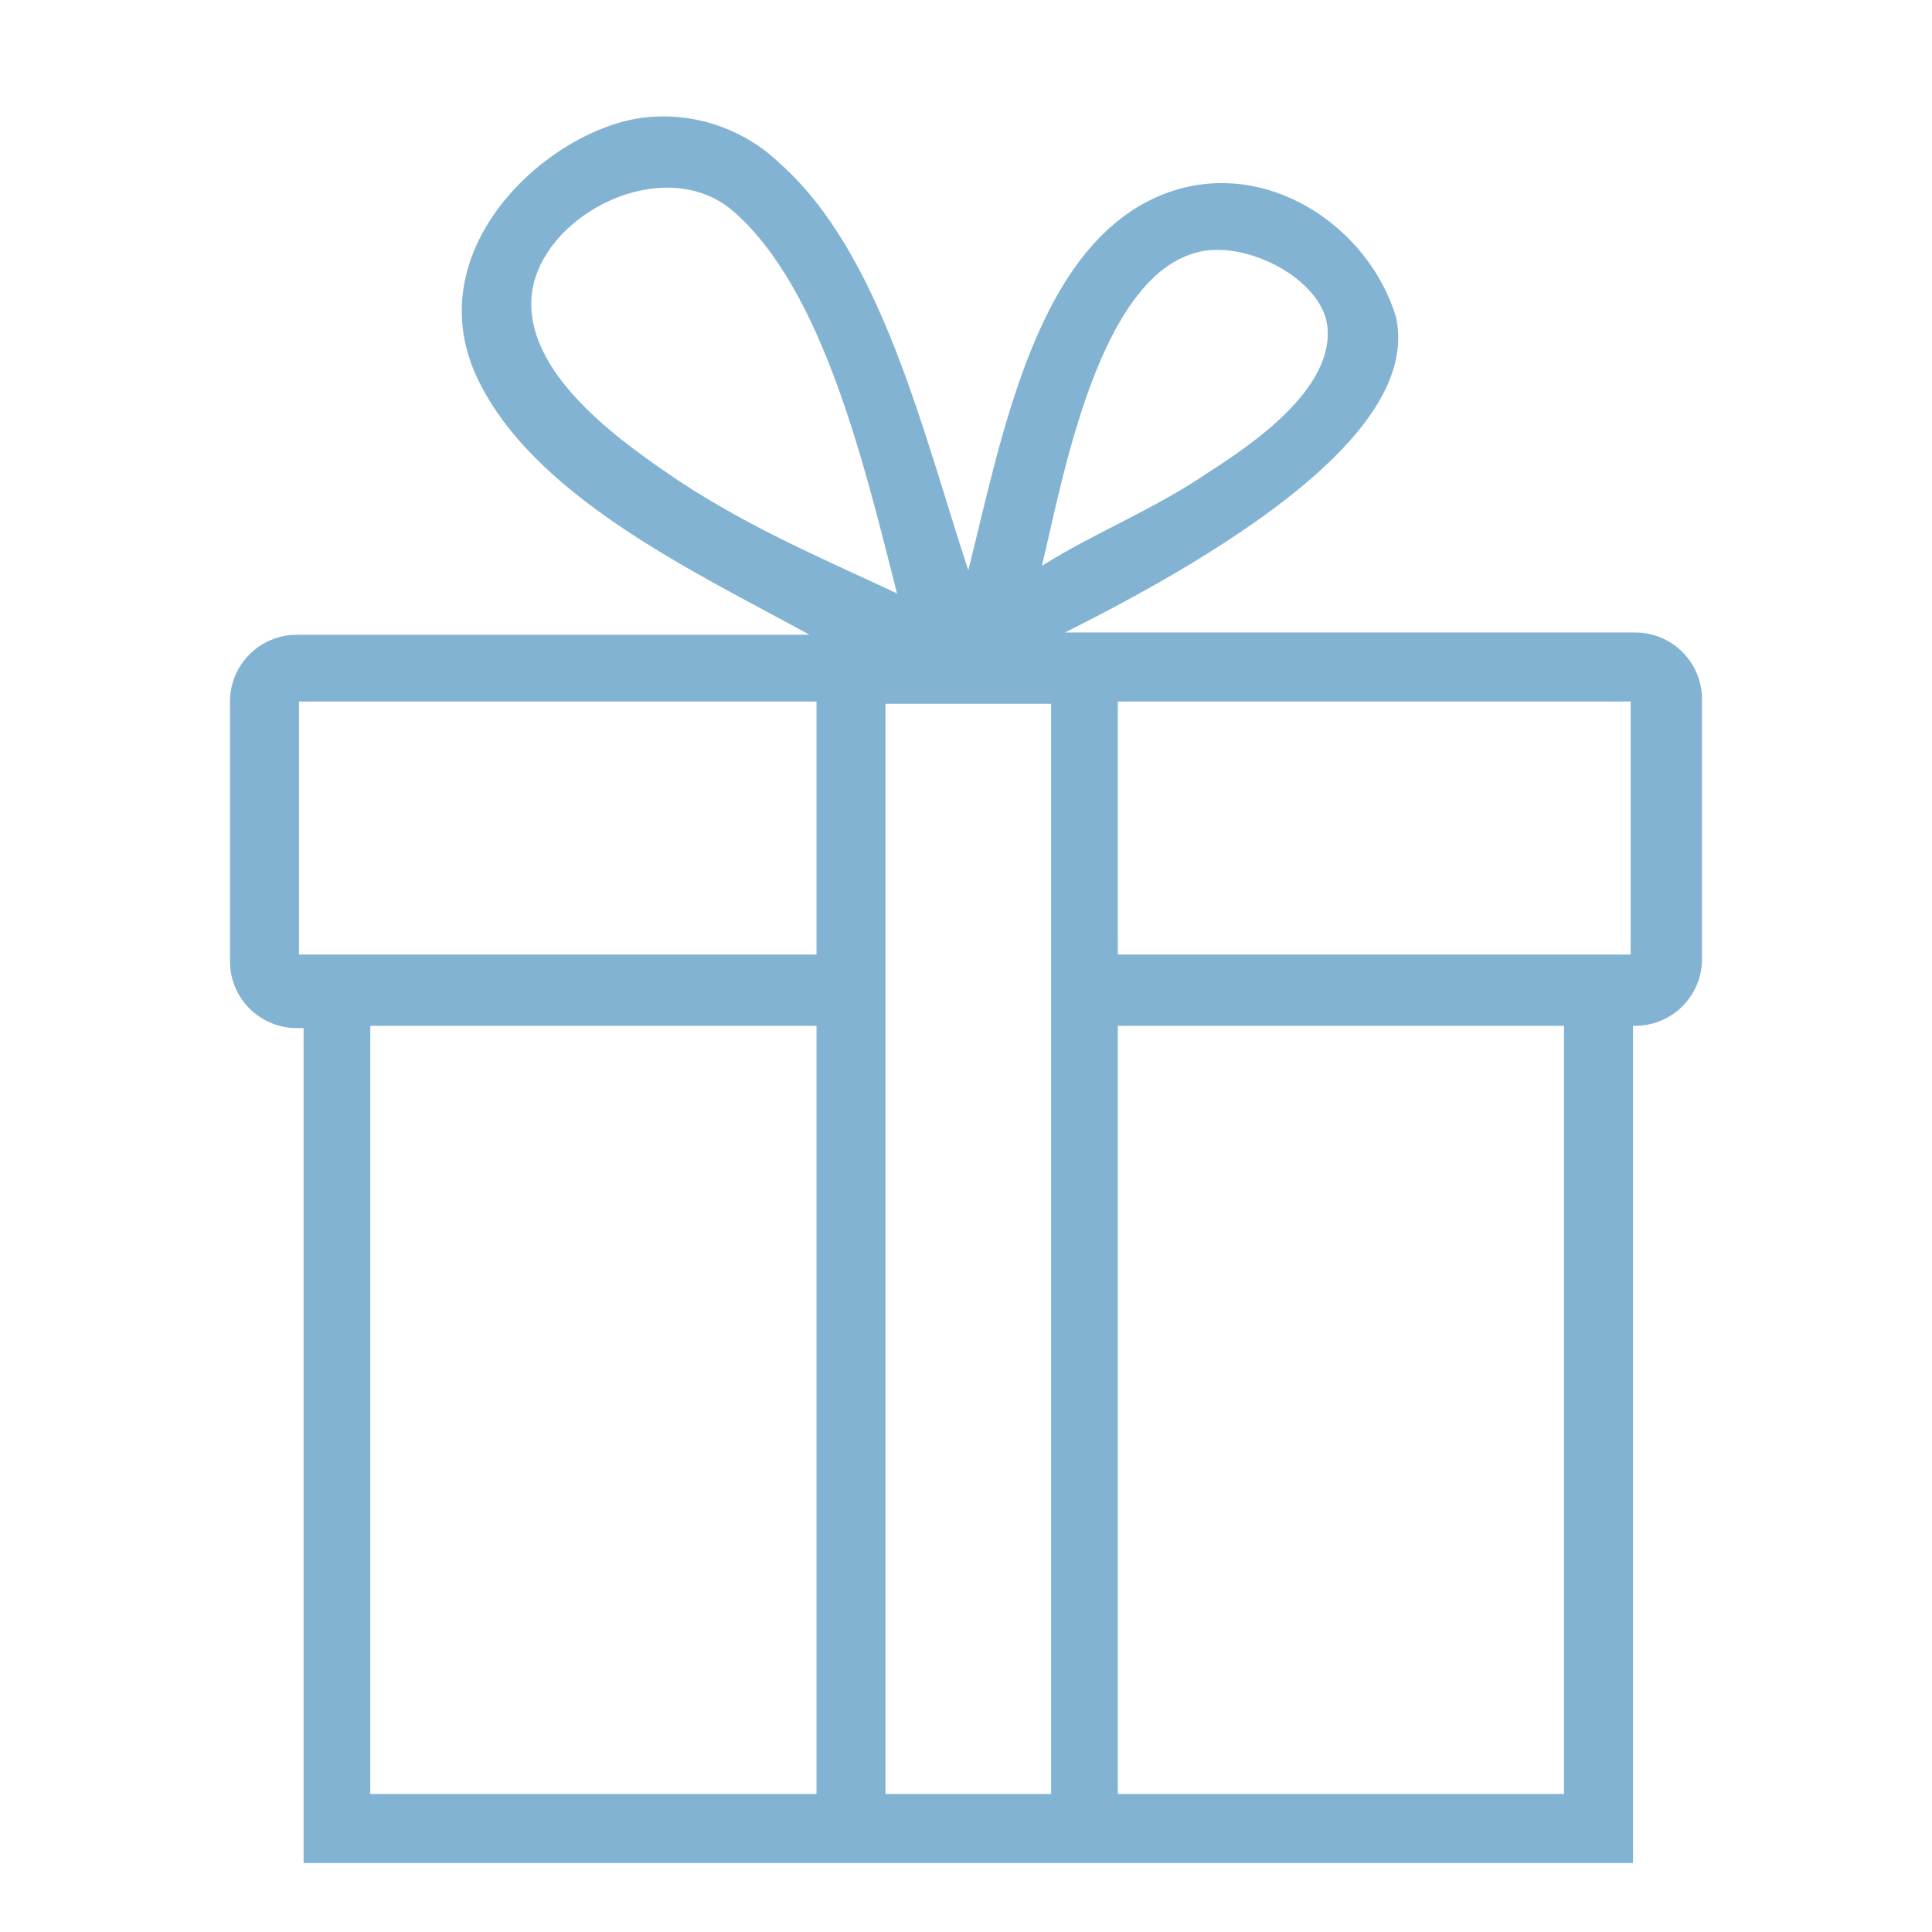
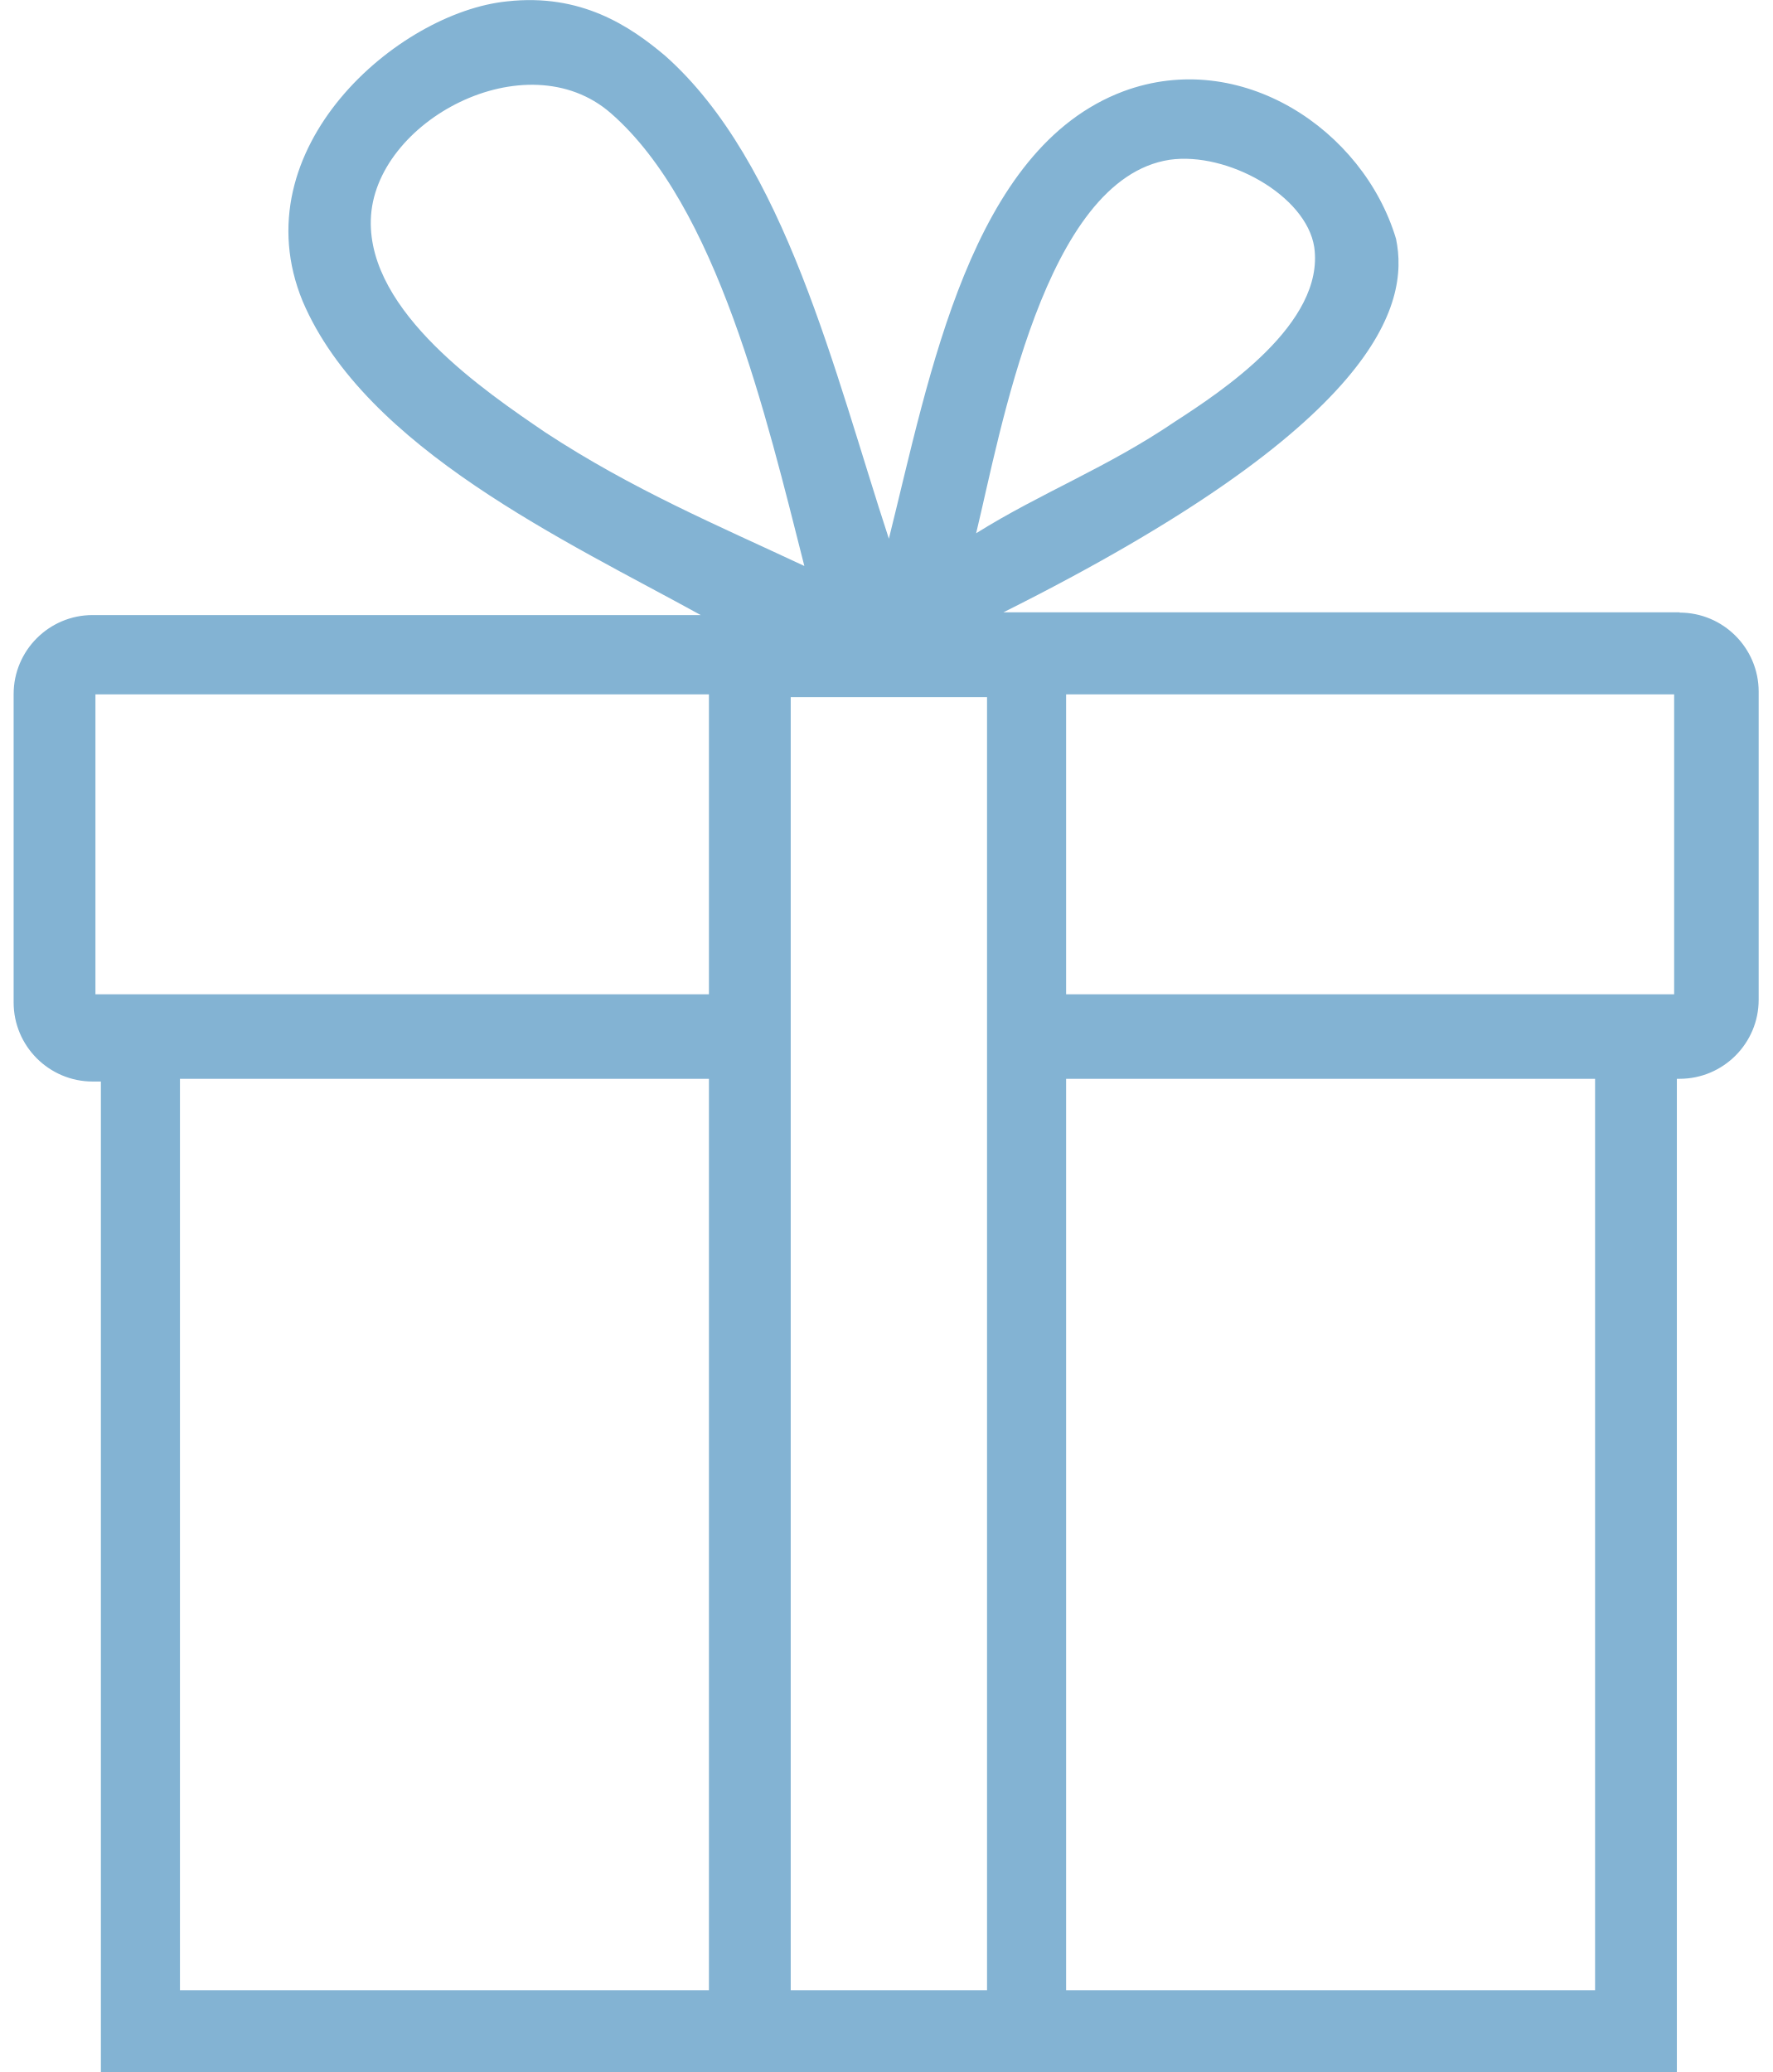
- <svg xmlns="http://www.w3.org/2000/svg" width="84" height="84" fill="none">
-   <path d="M71.1 27.5H46.3c13.8-6.9 14.9-11.3 14.4-13.7-1.2-4-5.7-7-10-5.4-5.6 2.1-7.1 10.4-8.6 16.4-2-6.1-3.8-13.8-8.2-17.7a7.3 7.3 0 0 0-5.8-2c-4 .4-9.8 5.4-7.5 11 2.3 5.4 9.7 8.8 14.6 11.5H12.9a2.9 2.9 0 0 0-2.9 2.9v11.3c0 1.6 1.3 2.9 2.9 2.9h.3V81H71V44.6h.1c1.6 0 2.9-1.3 2.9-2.9V30.4c0-1.6-1.3-2.9-2.9-2.9ZM52.4 10.9c2.1-.3 5 1.3 5.3 3.2.4 2.8-3.4 5.3-5.1 6.4-2.5 1.7-4.9 2.6-7.3 4.1.9-3.7 2.5-13 7.1-13.7Zm-22.9 10c-2.2-1.5-6.5-4.4-6.4-7.8.1-3.6 5.7-6.6 8.8-3.9 3.9 3.4 5.7 11.1 7.1 16.6-3.2-1.5-6.3-2.8-9.5-4.9Zm6 57.1H16.1V44.6h19.4V78Zm0-36.5H13v-11h22.5v11Zm10.2 0V78h-7.2V30.6h7.2v10.9ZM68 78H48.6V44.6H68V78Zm2.9-36.5H48.6v-11h22.3v11Z" fill="#82B3D3" />
+ <svg xmlns="http://www.w3.org/2000/svg" width="65" height="76" fill="none">
+   <path d="M61.6 22.46H36.8c13.8-6.9 14.9-11.3 14.4-13.7-1.2-4.01-5.7-7.01-10-5.41-5.6 2.1-7.1 10.4-8.6 16.41-2-6.1-3.8-13.8-8.2-17.71-1.3-1.1-3.1-2.3-5.8-2-4 .4-9.8 5.4-7.5 11 2.3 5.4 9.7 8.81 14.6 11.51H3.4a2.9 2.9 0 0 0-2.9 2.9v11.31c0 1.6 1.3 2.9 2.9 2.9h.3V76h57.8V39.57h.1c1.6 0 2.9-1.3 2.9-2.9v-11.3c0-1.6-1.3-2.9-2.9-2.9ZM42.9 5.86c2.1-.3 5 1.3 5.3 3.2.4 2.8-3.4 5.3-5.1 6.4-2.5 1.7-4.9 2.6-7.3 4.1.9-3.7 2.5-13 7.1-13.7Zm-22.9 10c-2.2-1.5-6.5-4.4-6.4-7.8.1-3.61 5.7-6.61 8.8-3.91 3.9 3.4 5.7 11.1 7.1 16.61-3.2-1.5-6.3-2.8-9.5-4.9ZM26 73H6.6V39.57H26V73Zm0-36.53H3.5v-11H26v11Zm10.2 0V73H29V25.57h7.2v10.9ZM58.5 73H39.1V39.57h19.4V73Zm2.9-36.53H39.1v-11h22.3v11Z" fill="#83B3D3" />
</svg>
